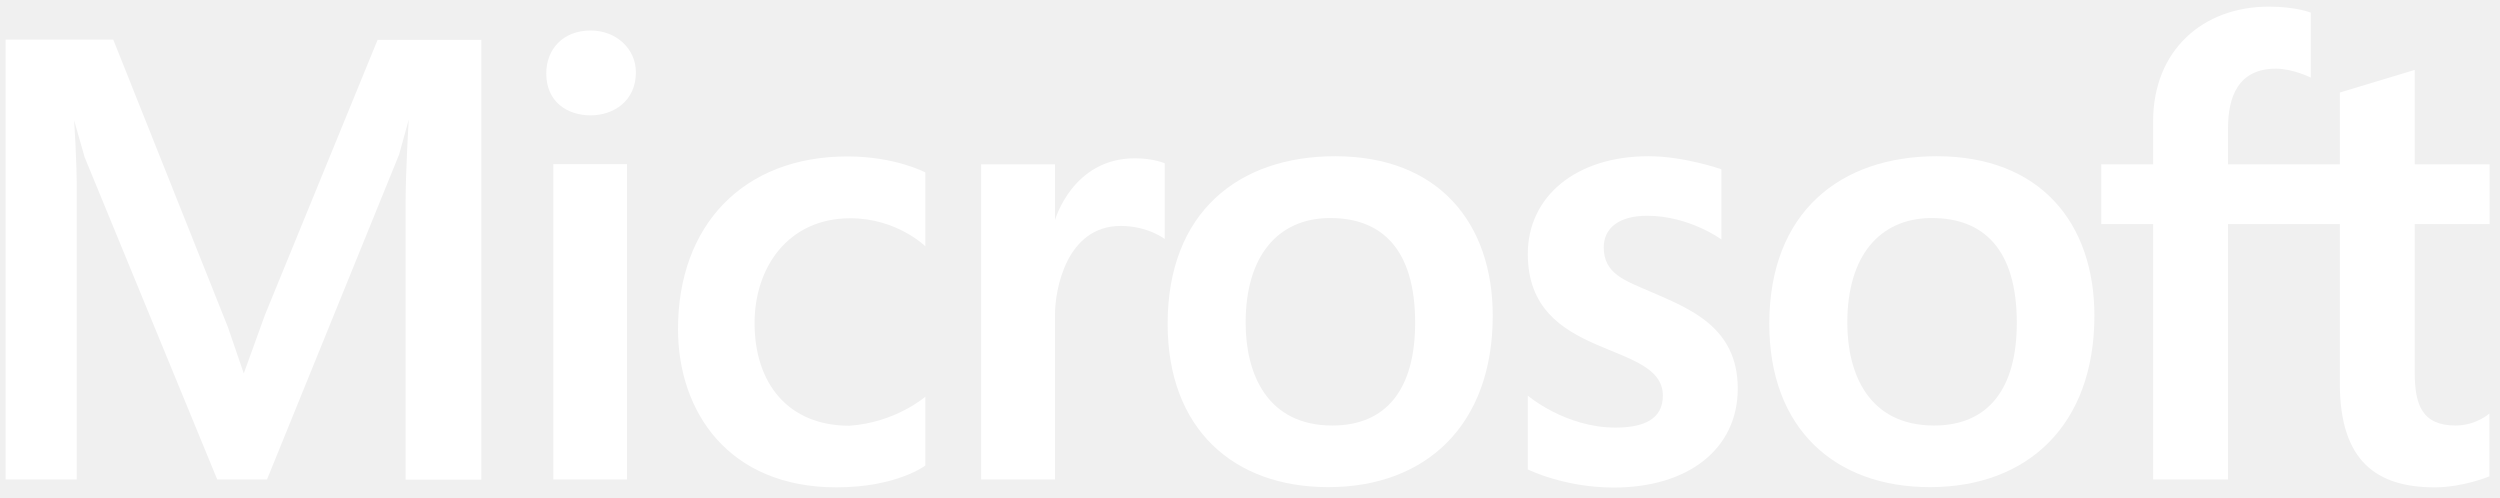
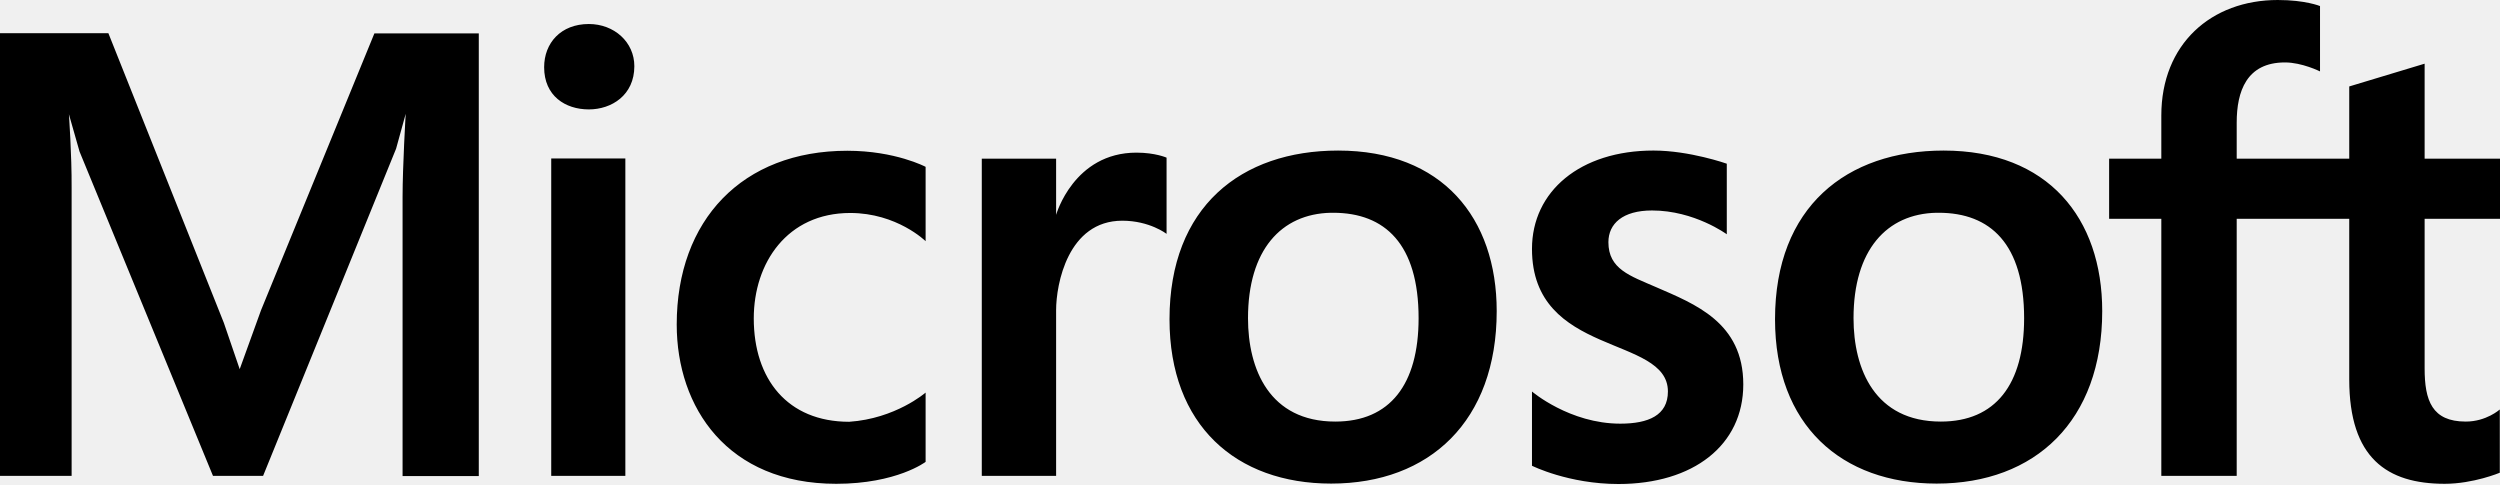
- <svg xmlns="http://www.w3.org/2000/svg" xml:space="preserve" width="12.05in" height="2.4in" version="1.1" style="shape-rendering:geometricPrecision; text-rendering:geometricPrecision; image-rendering:optimizeQuality; fill-rule:evenodd; clip-rule:evenodd" viewBox="0 0 12050 2400">
-   <defs>
-     <style type="text/css">
-    
-     .fil0 {fill:#fff}
-    
-   </style>
-   </defs>
-   <g id="Layer_x0020_1">
-     <g id="g3074">
-       <path id="path3034" class="fil0" d="M368 2311l-341 0 0 -2120 519 0 553 1387 76 222 102 -282 543 -1326 500 0 0 2120 -365 0 0 -1337c0,-146 15,-398 15,-398l-46 167 -637 1567 -240 0 -639 -1553 -51 -179c0,0 14,196 13,352l0 1380z" />
-       <polygon id="path3036" class="fil0" points="2667,2311 2667,791 3022,791 3022,2311 " />
-       <path id="path3038" class="fil0" d="M2633 354c0,-116 80,-207 214,-207 121,0 218,86 218,202 0,139 -109,207 -218,207 -113,0 -214,-65 -214,-202z" />
-       <path id="path3040" class="fil0" d="M4460 1912l0 332c0,0 -138,105 -428,105 -521,0 -764,-365 -764,-763 0,-500 314,-832 817,-832 230,0 375,77 375,77l0 356c0,0 -137,-135 -361,-135 -302,0 -462,239 -462,505 0,290 161,495 457,495 222,-15 365,-139 365,-139l0 0z" />
-       <path id="path3042" class="fil0" d="M5085 2311l-356 0 0 -1519 356 0 0 269c0,0 84,-298 385,-298 90,0 144,24 144,24l0 365c0,0 -81,-63 -212,-63 -261,0 -317,305 -317,428l0 793z" />
-       <path id="path3044" class="fil0" d="M6436 753c-465,0 -808,269 -808,808 0,508 319,787 774,787 473,0 793,-301 793,-826 0,-446 -260,-769 -760,-769zm-35 298c4,0 8,0 11,0 248,0 409,150 409,505 0,317 -137,495 -399,495 -315,0 -418,-250 -418,-495 0,-327 159,-500 397,-505l0 0z" />
-       <path id="path3048" class="fil0" d="M9336 753c-465,0 -808,269 -808,808 0,508 319,787 774,787 473,0 793,-301 793,-826 0,-446 -260,-769 -760,-769zm-35 298c4,0 7,0 11,0 248,0 409,150 409,505 0,317 -137,495 -399,495 -315,0 -418,-250 -418,-495 0,-327 159,-500 397,-505z" />
-       <path id="path3052" class="fil0" d="M7364 2263l0 -356c0,0 180,154 423,154 135,0 228,-40 228,-154 0,-272 -651,-163 -651,-683 0,-276 231,-471 582,-471 173,0 351,63 351,63l0 338c0,0 -155,-114 -358,-114 -140,0 -209,63 -209,152 0,129 104,161 228,215 186,81 418,169 418,466 0,291 -239,477 -598,477 -239,0 -413,-87 -413,-87l0 0z" />
-       <path id="path3054" class="fil0" d="M10739 2311l-361 0 0 -1231 -250 0 0 -288 250 0 0 -207c0,-342 239,-553 558,-553 132,0 202,29 202,29l0 313c0,0 -86,-43 -168,-43 -184,0 -231,139 -231,288l0 173 539 0 0 -346 361 -109 0 455 361 0 0 288 -361 0 0 716c0,154 35,255 197,255 99,0 163,-58 163,-58l0 303c0,0 -126,53 -264,53 -276,0 -457,-123 -457,-500l0 -769 -539 0 0 1231z" />
-     </g>
-   </g>
+ <svg xmlns="http://www.w3.org/2000/svg" width="11.973in" height="2.318in" clip-rule="evenodd" fill-rule="evenodd" image-rendering="optimizeQuality" shape-rendering="geometricPrecision" text-rendering="geometricPrecision" version="1.1" viewBox="0 0 11973 2318" xml:space="preserve">
+   <path d="m10909 0c-319 0-558 211-558 553v207.01h-250v287.98h250v1231h361v-1231h539v769c0 377 181.01 500 457.01 500 138 0 264-52.999 264-52.999v-303s-64.005 58.004-163 58.004c-162 0-197-101-197-255v-716h361v-287.98h-361v-455.02l-361 109.01v346.01h-539v-173.01c0-149 46.998-288 231-288 82 0 168.01 43.009 168.01 43.009v-313.01s-70.006-28.992-202.01-28.992zm-8089 114.99c-134 0-214.01 91.011-214.01 207.01 0 137 101.01 202.01 214.01 202.01 109 0 218-68.011 218-207.01 0-116-96.997-202.01-218-202.01zm-2820 44.006v2120h343v-1380c1-156-13-352.01-13-352.01l51.005 179 639 1553h240.01l636.98-1567 46-166.99s-14.994 251.99-14.994 397.99v1337h365.01v-2120h-500l-543.01 1326-102.01 282-75.989-222.01-553-1387zm6408 562.01c0.166 0 0.302 0.041 0.468 0.041 0.183-8e-5 0.346-0.041 0.529-0.041zm0.468 0.041c-464.72 0.211-807.47 269.16-807.47 807.94 0 508 319.01 787.01 774.01 787.01 473 0 793.01-301.01 793.01-826.01 0-445.85-259.87-768.73-759.54-768.94zm1510.5-0.041c-351 0-582.01 194.99-582.01 470.99 0 520 651 411 651 683 0 114-92.987 153.99-227.99 153.99-243 0-423.01-153.99-423.01-153.99v356h0.997s174 86.995 413 86.995c359 0 598-185.99 598-476.99 0-297-231.99-385-417.99-466-124-54-228.01-86.007-228.01-215.01 0-89 69.005-152 209-152 203 0 357.99 114.01 357.99 114.01v-338.01s-177.99-62.988-350.99-62.988zm1389 0c0.166 0 0.302 0.041 0.468 0.041 0.183-8e-5 0.346-0.041 0.529-0.041zm0.468 0.041c-464.72 0.211-807.47 269.16-807.47 807.94 0 508 319.01 787.01 774.01 787.01 473 0 792.99-301.01 792.99-826.01 0-445.85-259.85-768.73-759.52-768.94zm-5250.5 0.956c-503 0-817 331.99-817 831.99 0 398 243 763 764 763 290 0 428-105 428-105v-331.99l-0.997 0.997s-143.01 124-365.01 139c-296 0-456.99-205-456.99-495 0-266 160-505 462-505 224 0 361 135.01 361 135.01v-356.02s-145-76.986-375-76.986zm1385 8.992c-301 0-384.99 297.99-384.99 297.99v-268.98h-356v1519h356v-793.99c0-123 55.996-428 317-428 131 0 212 62.988 212 62.988v-364.99s-54.002-24.007-144-24.007zm-2803 27.995v1520h355v-1520zm3734 260.01h11.007c248 0 409 150.01 409 505 0 317-137.01 495-399.01 495-315 0-417.99-250-417.99-495 0-327 158.99-500 396.99-505zm2900 0h10.986c248 0 409 150.01 409 505 0 317-136.99 495-398.99 495-315 0-418.01-250-418.01-495 0-327 159.01-500 397.01-505z" />
</svg>
